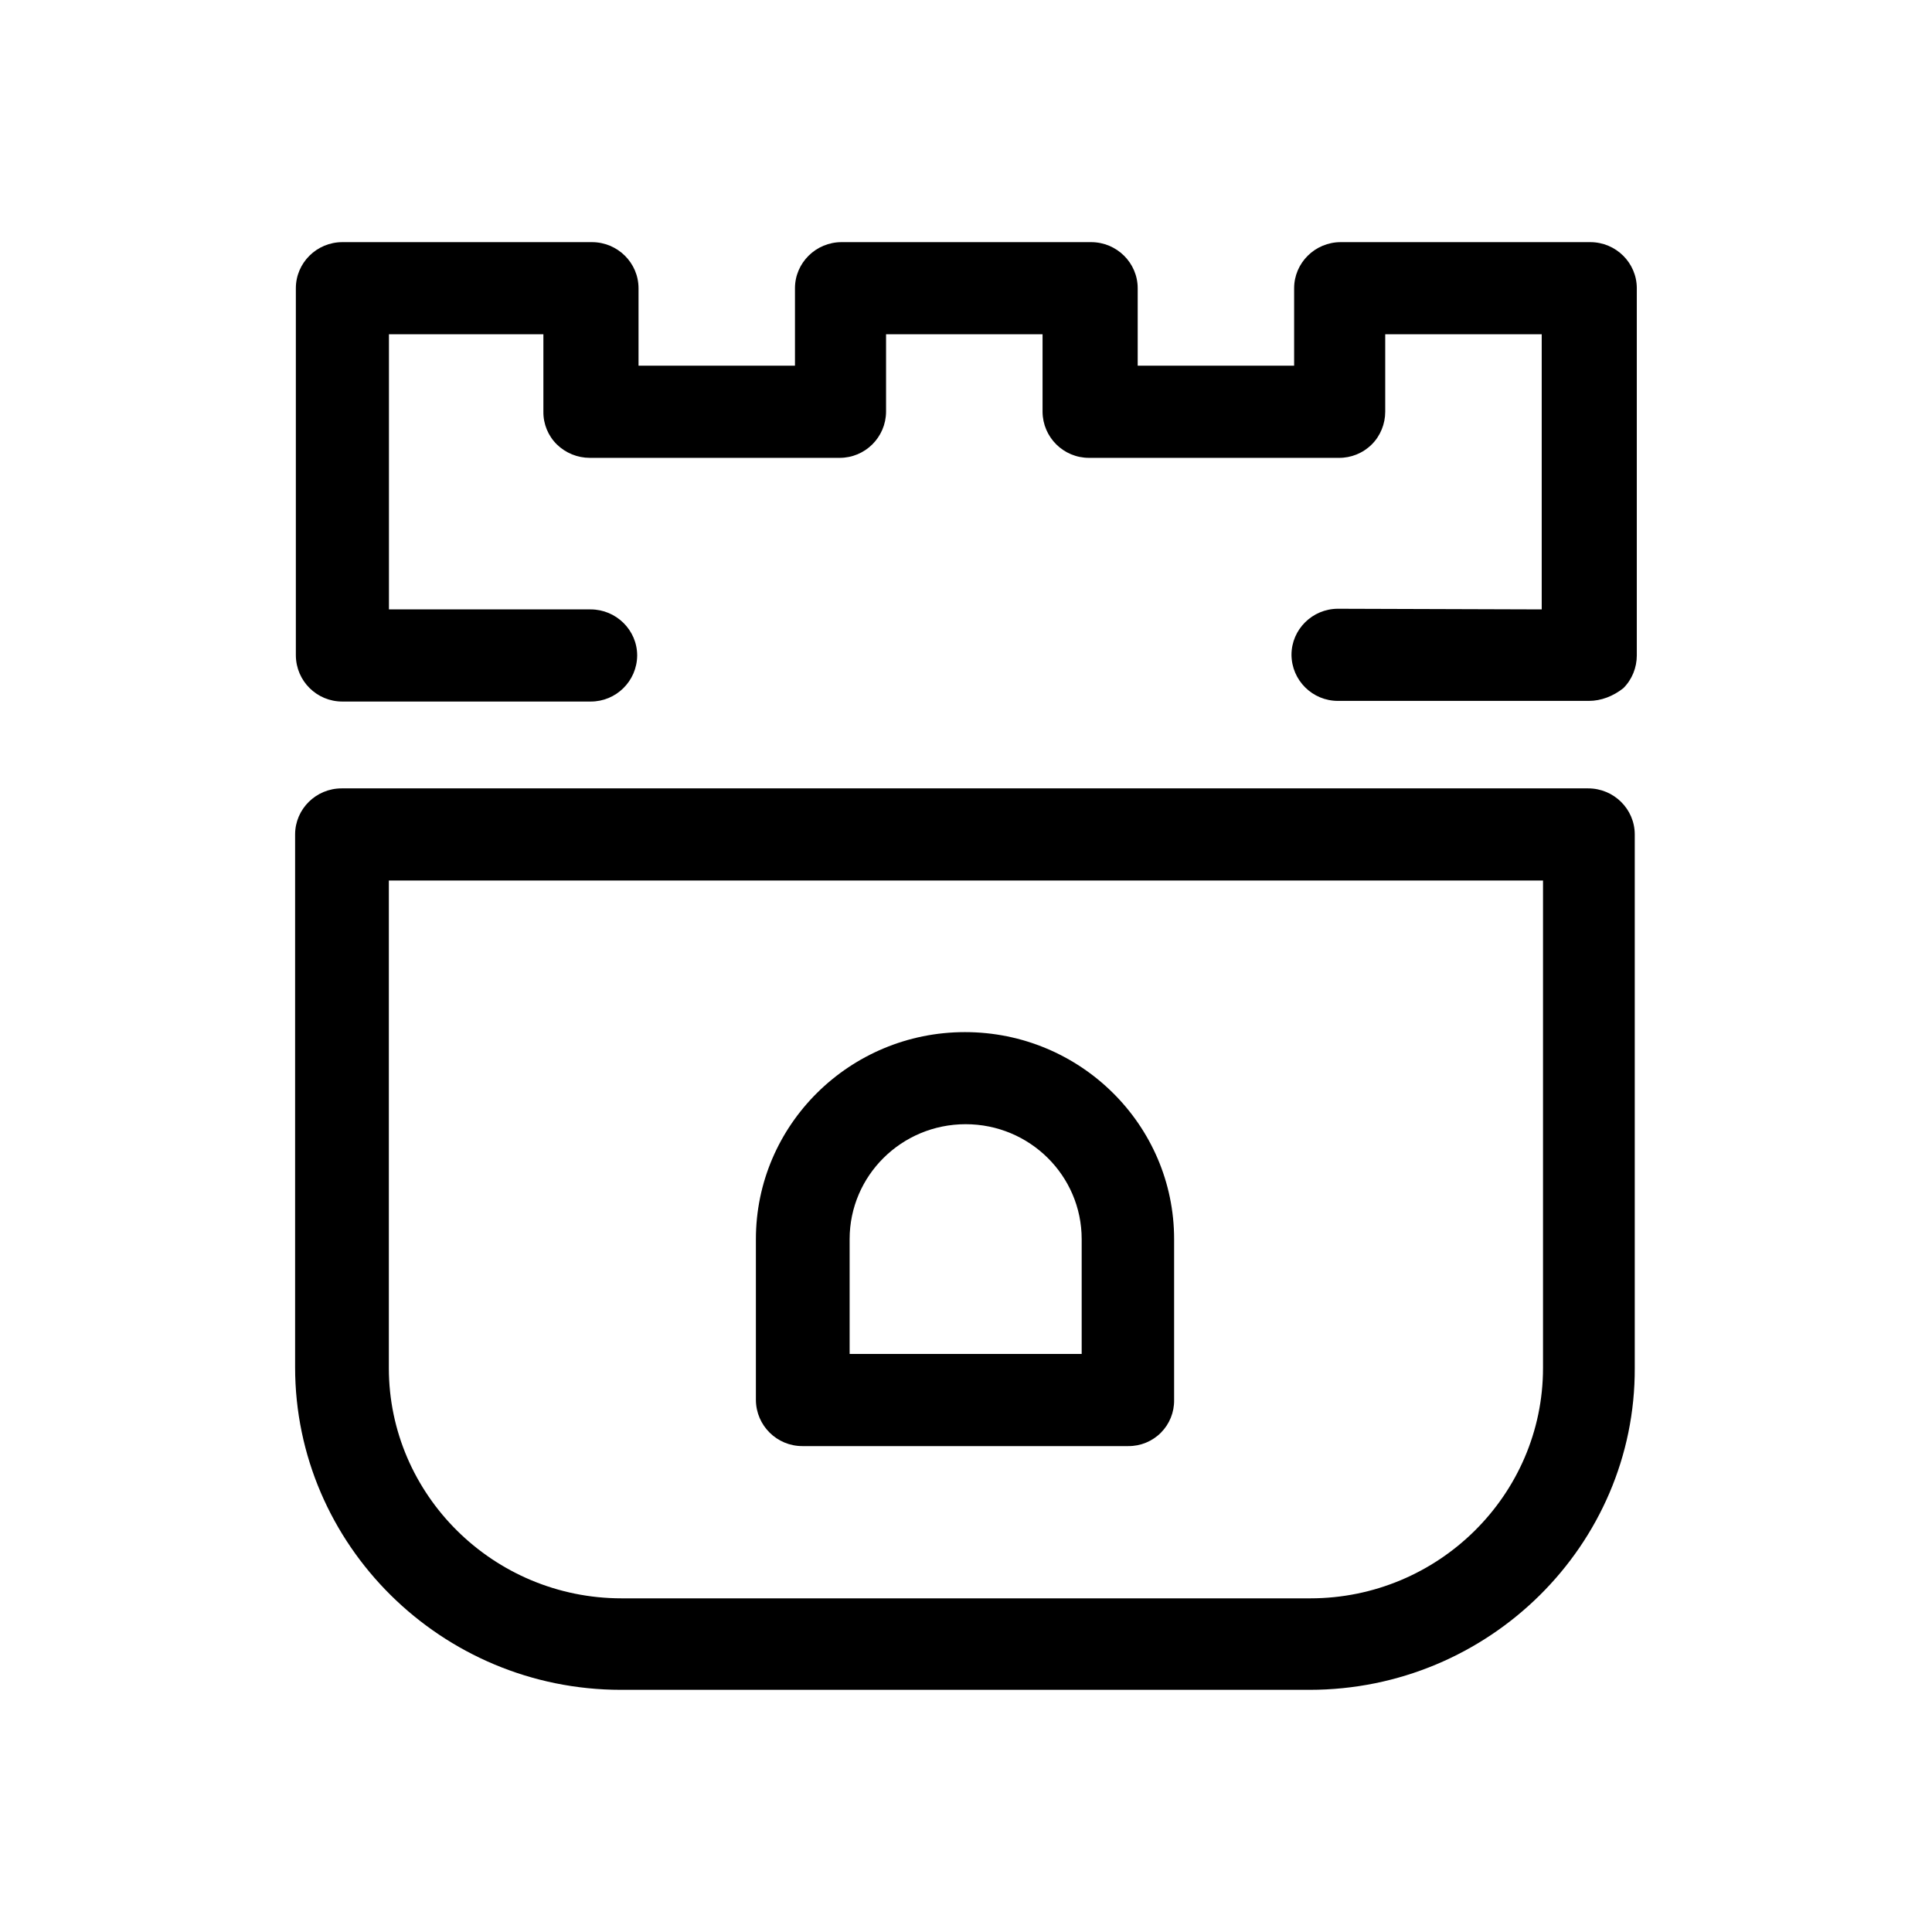
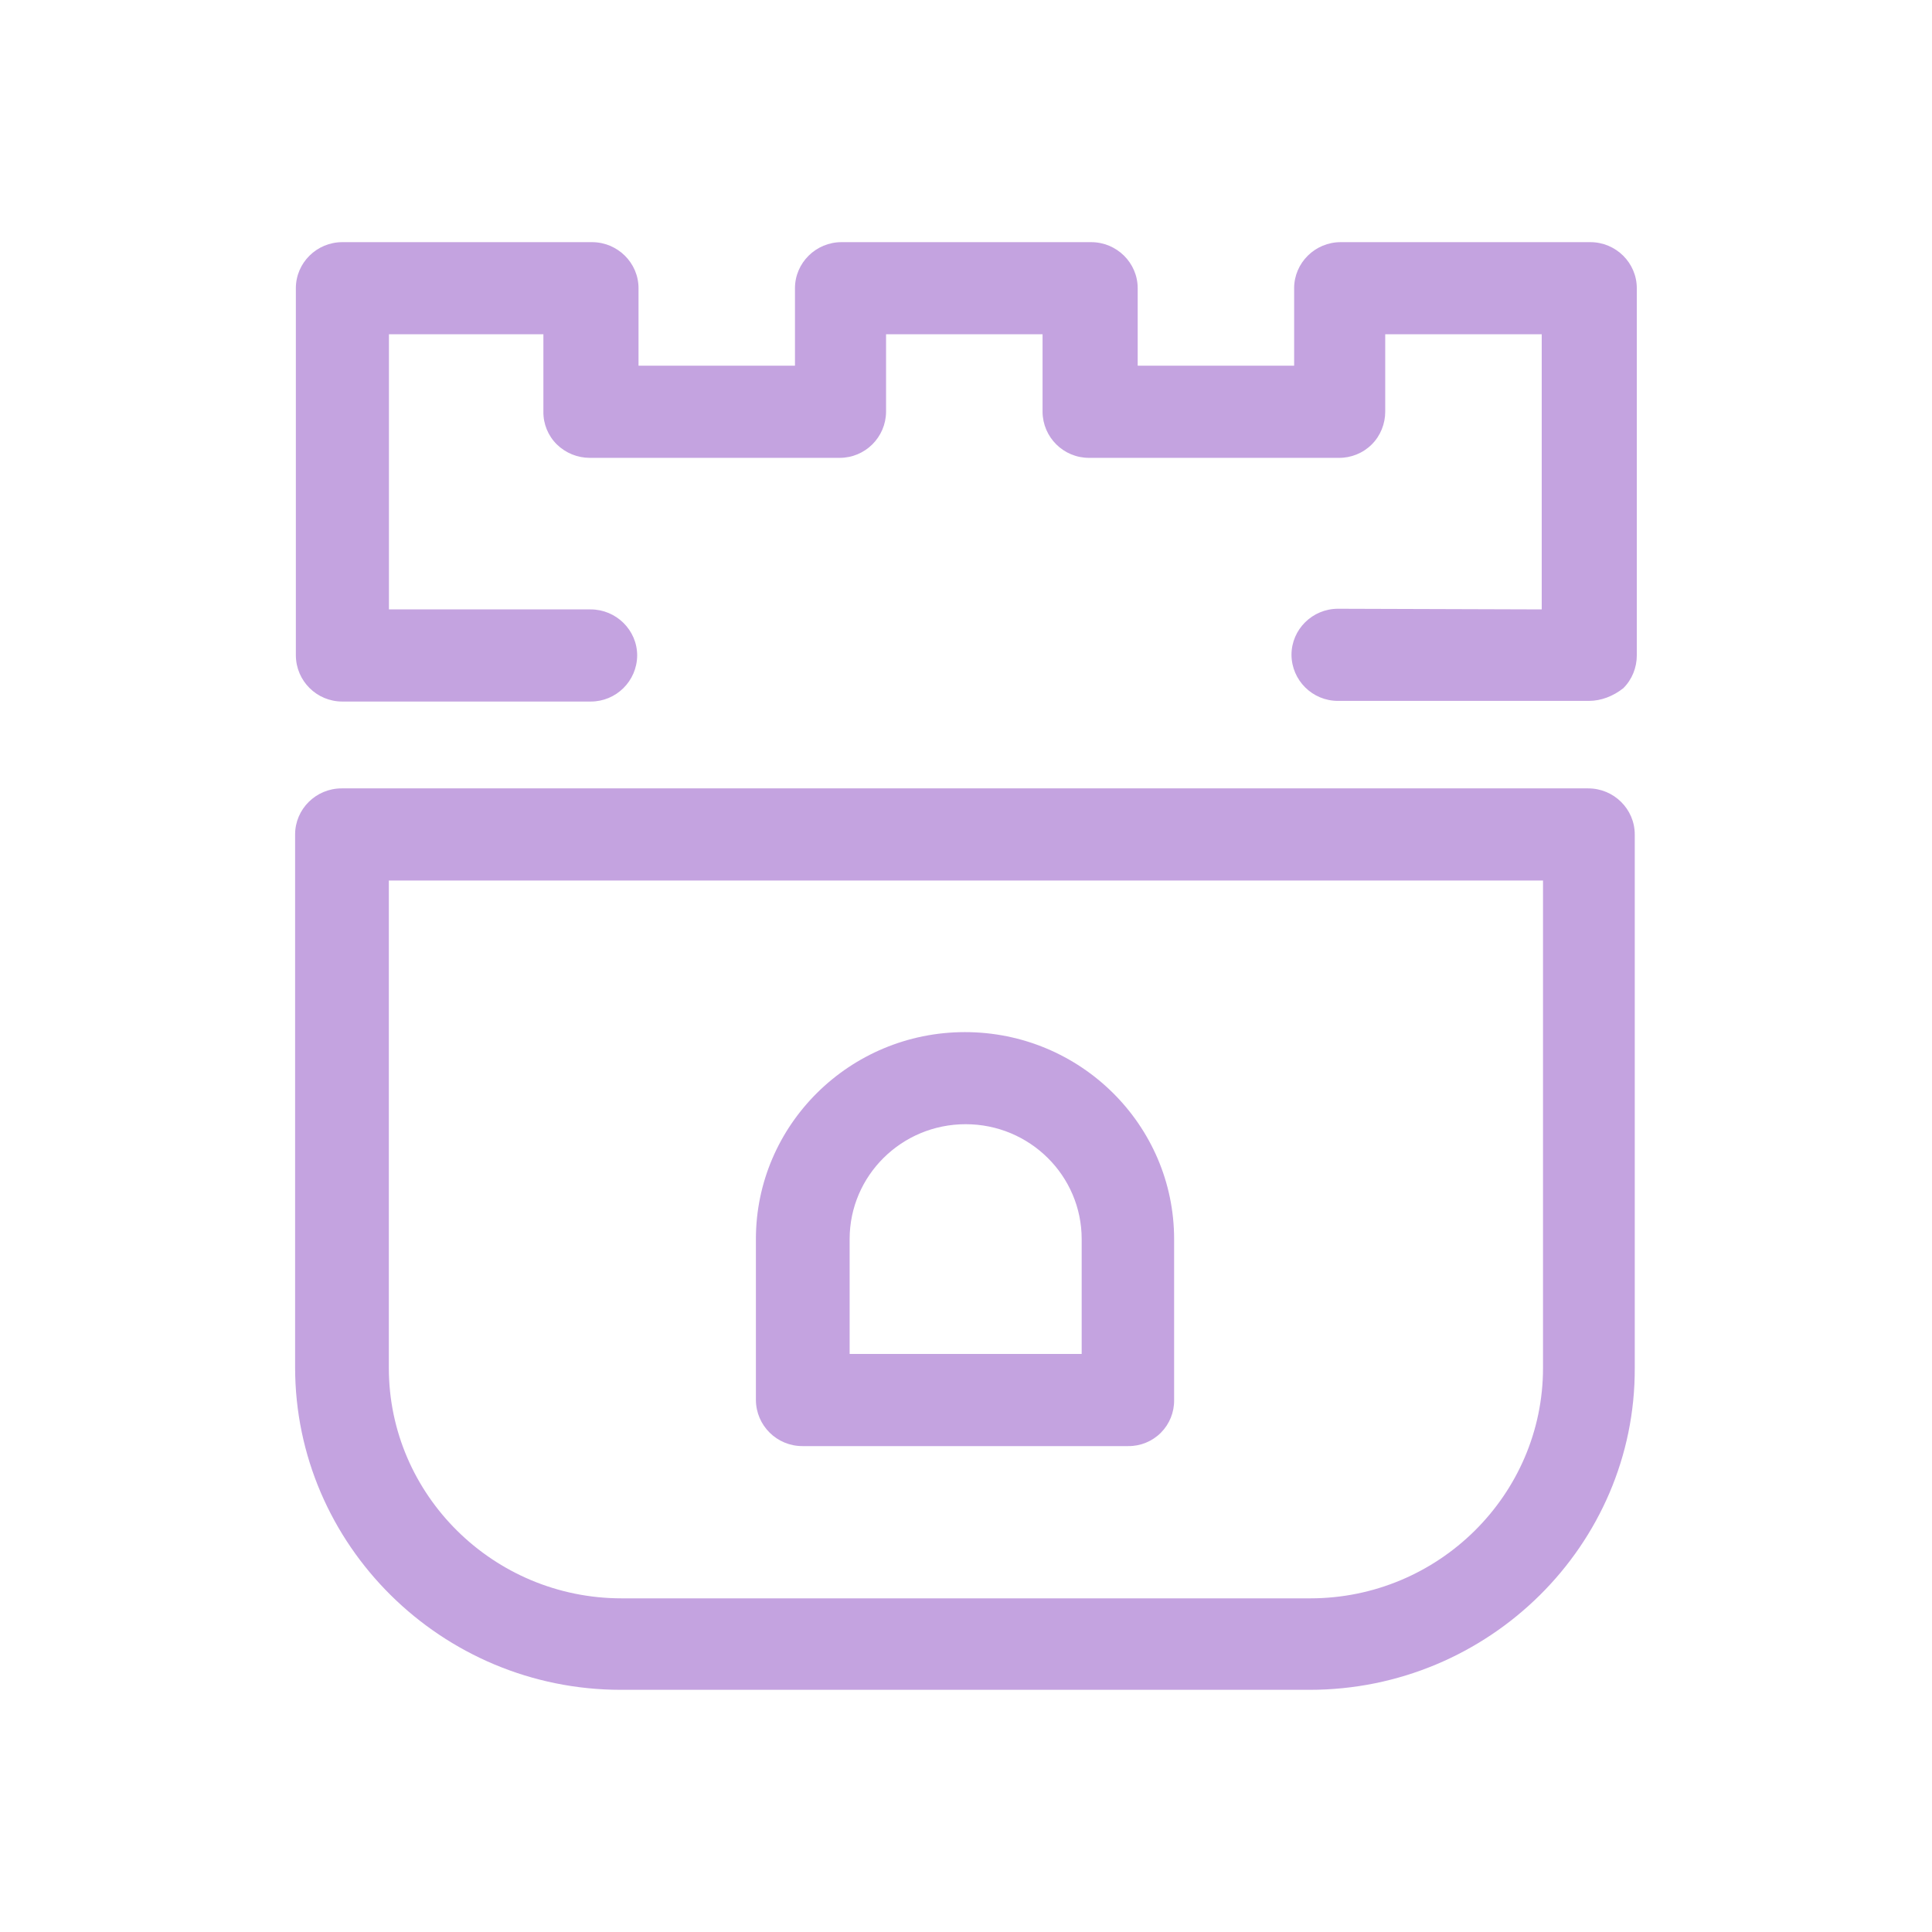
<svg xmlns="http://www.w3.org/2000/svg" viewBox="0 0 24 24" fill="none">
-   <g transform="translate(3.62 3) scale(0.6207)" fill="currentColor" fill-rule="evenodd">
+   <g transform="translate(3.62 3) scale(0.6207)" fill="#C4A3E0" fill-rule="evenodd">
    <path d="m20.378 28.986h-13.784c-3.59 0-6.52-2.9-6.52-6.455v-10.664c0-0.508 0.418-0.922 0.931-0.922h24.948c0.514 0 0.932 0.414 0.932 0.922v10.678c0.014 3.541-2.916 6.441-6.507 6.441zm-18.428-16.197v9.756c0 2.539 2.093 4.61 4.658 4.61h13.784c2.564 0 4.657-2.071 4.657-4.61v-9.756z" fill-rule="nonzero" />
    <path d="m16.748 24.108h-6.521a0.929 0.929 0 0 1-0.931-0.922v-3.22c0-2.286 1.876-4.143 4.184-4.143 2.309 0 4.186 1.857 4.186 4.143v3.22a0.909 0.909 0 0 1-0.918 0.922zm-5.59-1.844h4.658v-2.298c0-1.27-1.04-2.3-2.322-2.3-1.283 0-2.322 1.03-2.322 2.3v2.298z" fill-rule="nonzero" />
    <path d="m25.968 9.194h-5.022a0.929 0.929 0 0 1-0.931-0.922c0-0.508 0.418-0.922 0.931-0.922l4.077 0.013v-5.506h-3.132v1.55c0 0.241-0.095 0.482-0.27 0.655a0.922 0.922 0 0 1-0.662 0.268h-4.994a0.929 0.929 0 0 1-0.932-0.923v-1.55h-3.132v1.55a0.929 0.929 0 0 1-0.932 0.923h-4.995a0.945 0.945 0 0 1-0.661-0.268 0.903 0.903 0 0 1-0.27-0.655v-1.55h-3.091v5.506h4.036c0.513 0 0.932 0.415 0.932 0.922a0.929 0.929 0 0 1-0.932 0.922h-4.968a0.929 0.929 0 0 1-0.931-0.922v-7.35c0-0.508 0.417-0.922 0.931-0.922h4.995c0.513 0 0.932 0.414 0.932 0.922v1.55h3.131v-1.55c0-0.508 0.419-0.922 0.932-0.922h4.995c0.513 0 0.932 0.414 0.932 0.922v1.55h3.131v-1.55c0-0.508 0.419-0.922 0.932-0.922h4.995c0.513 0 0.931 0.414 0.931 0.922v7.35c0 0.24-0.094 0.481-0.27 0.655-0.202 0.16-0.445 0.254-0.688 0.254z" />
  </g>
</svg>
